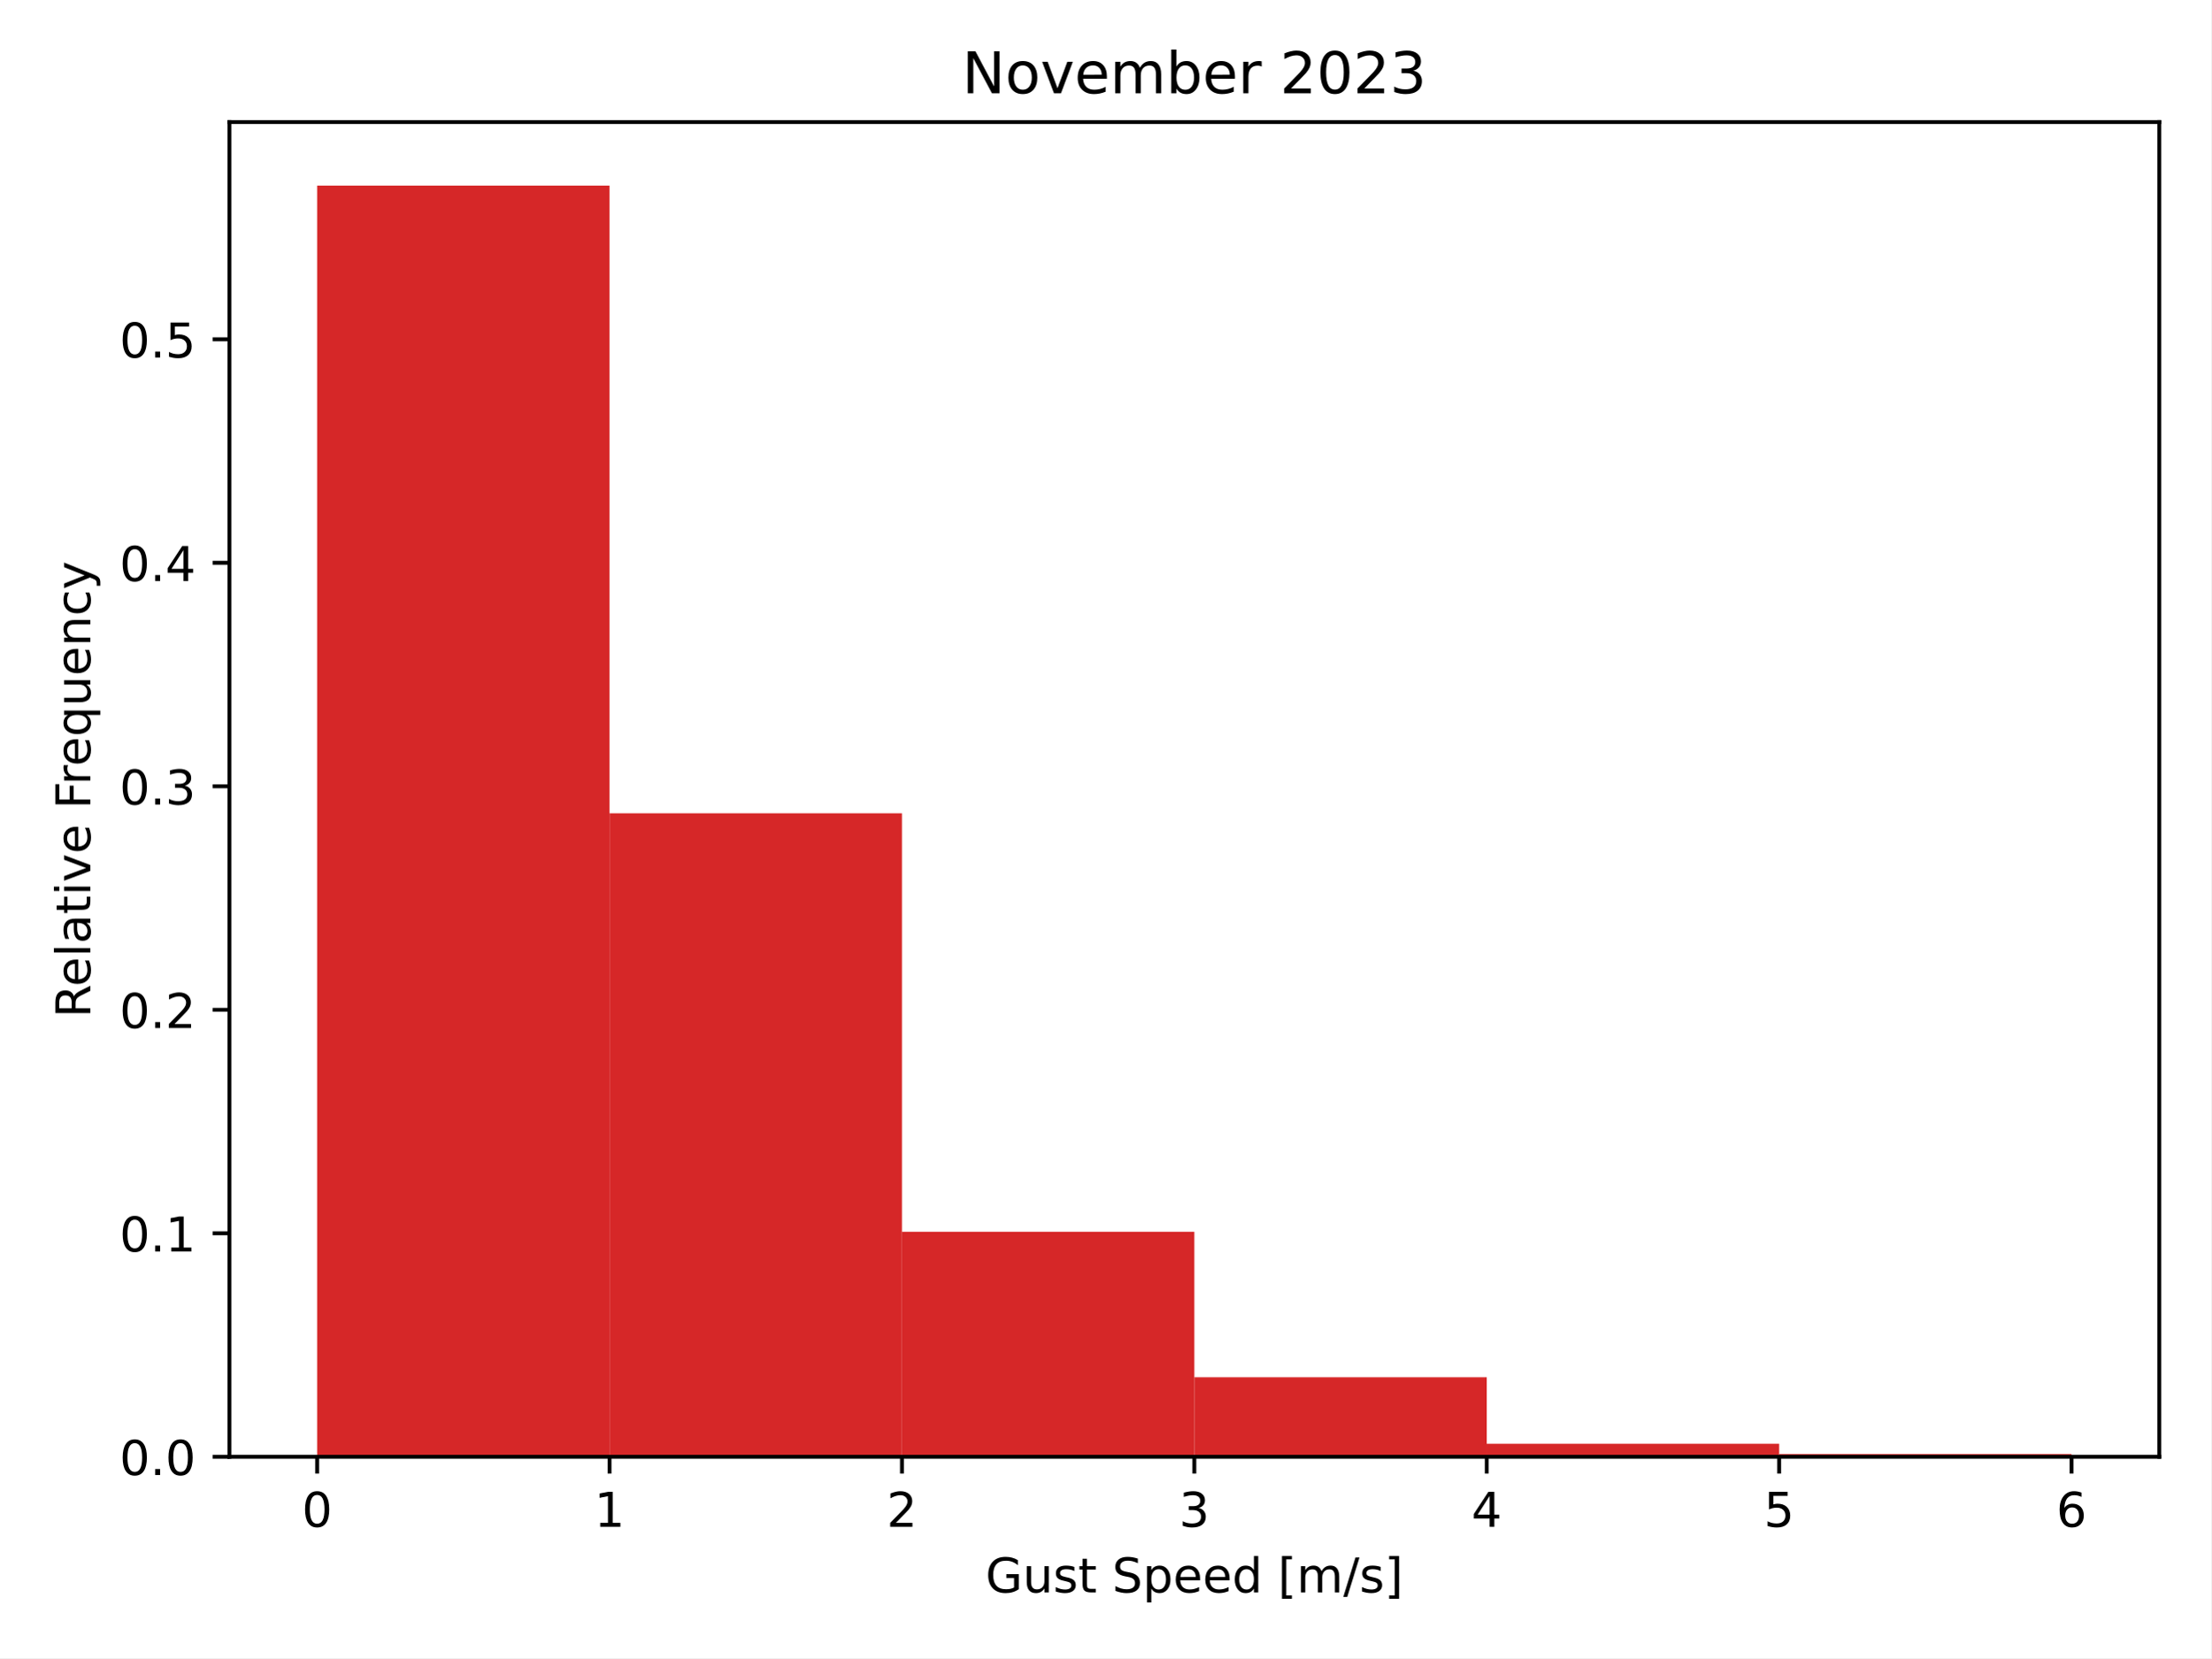
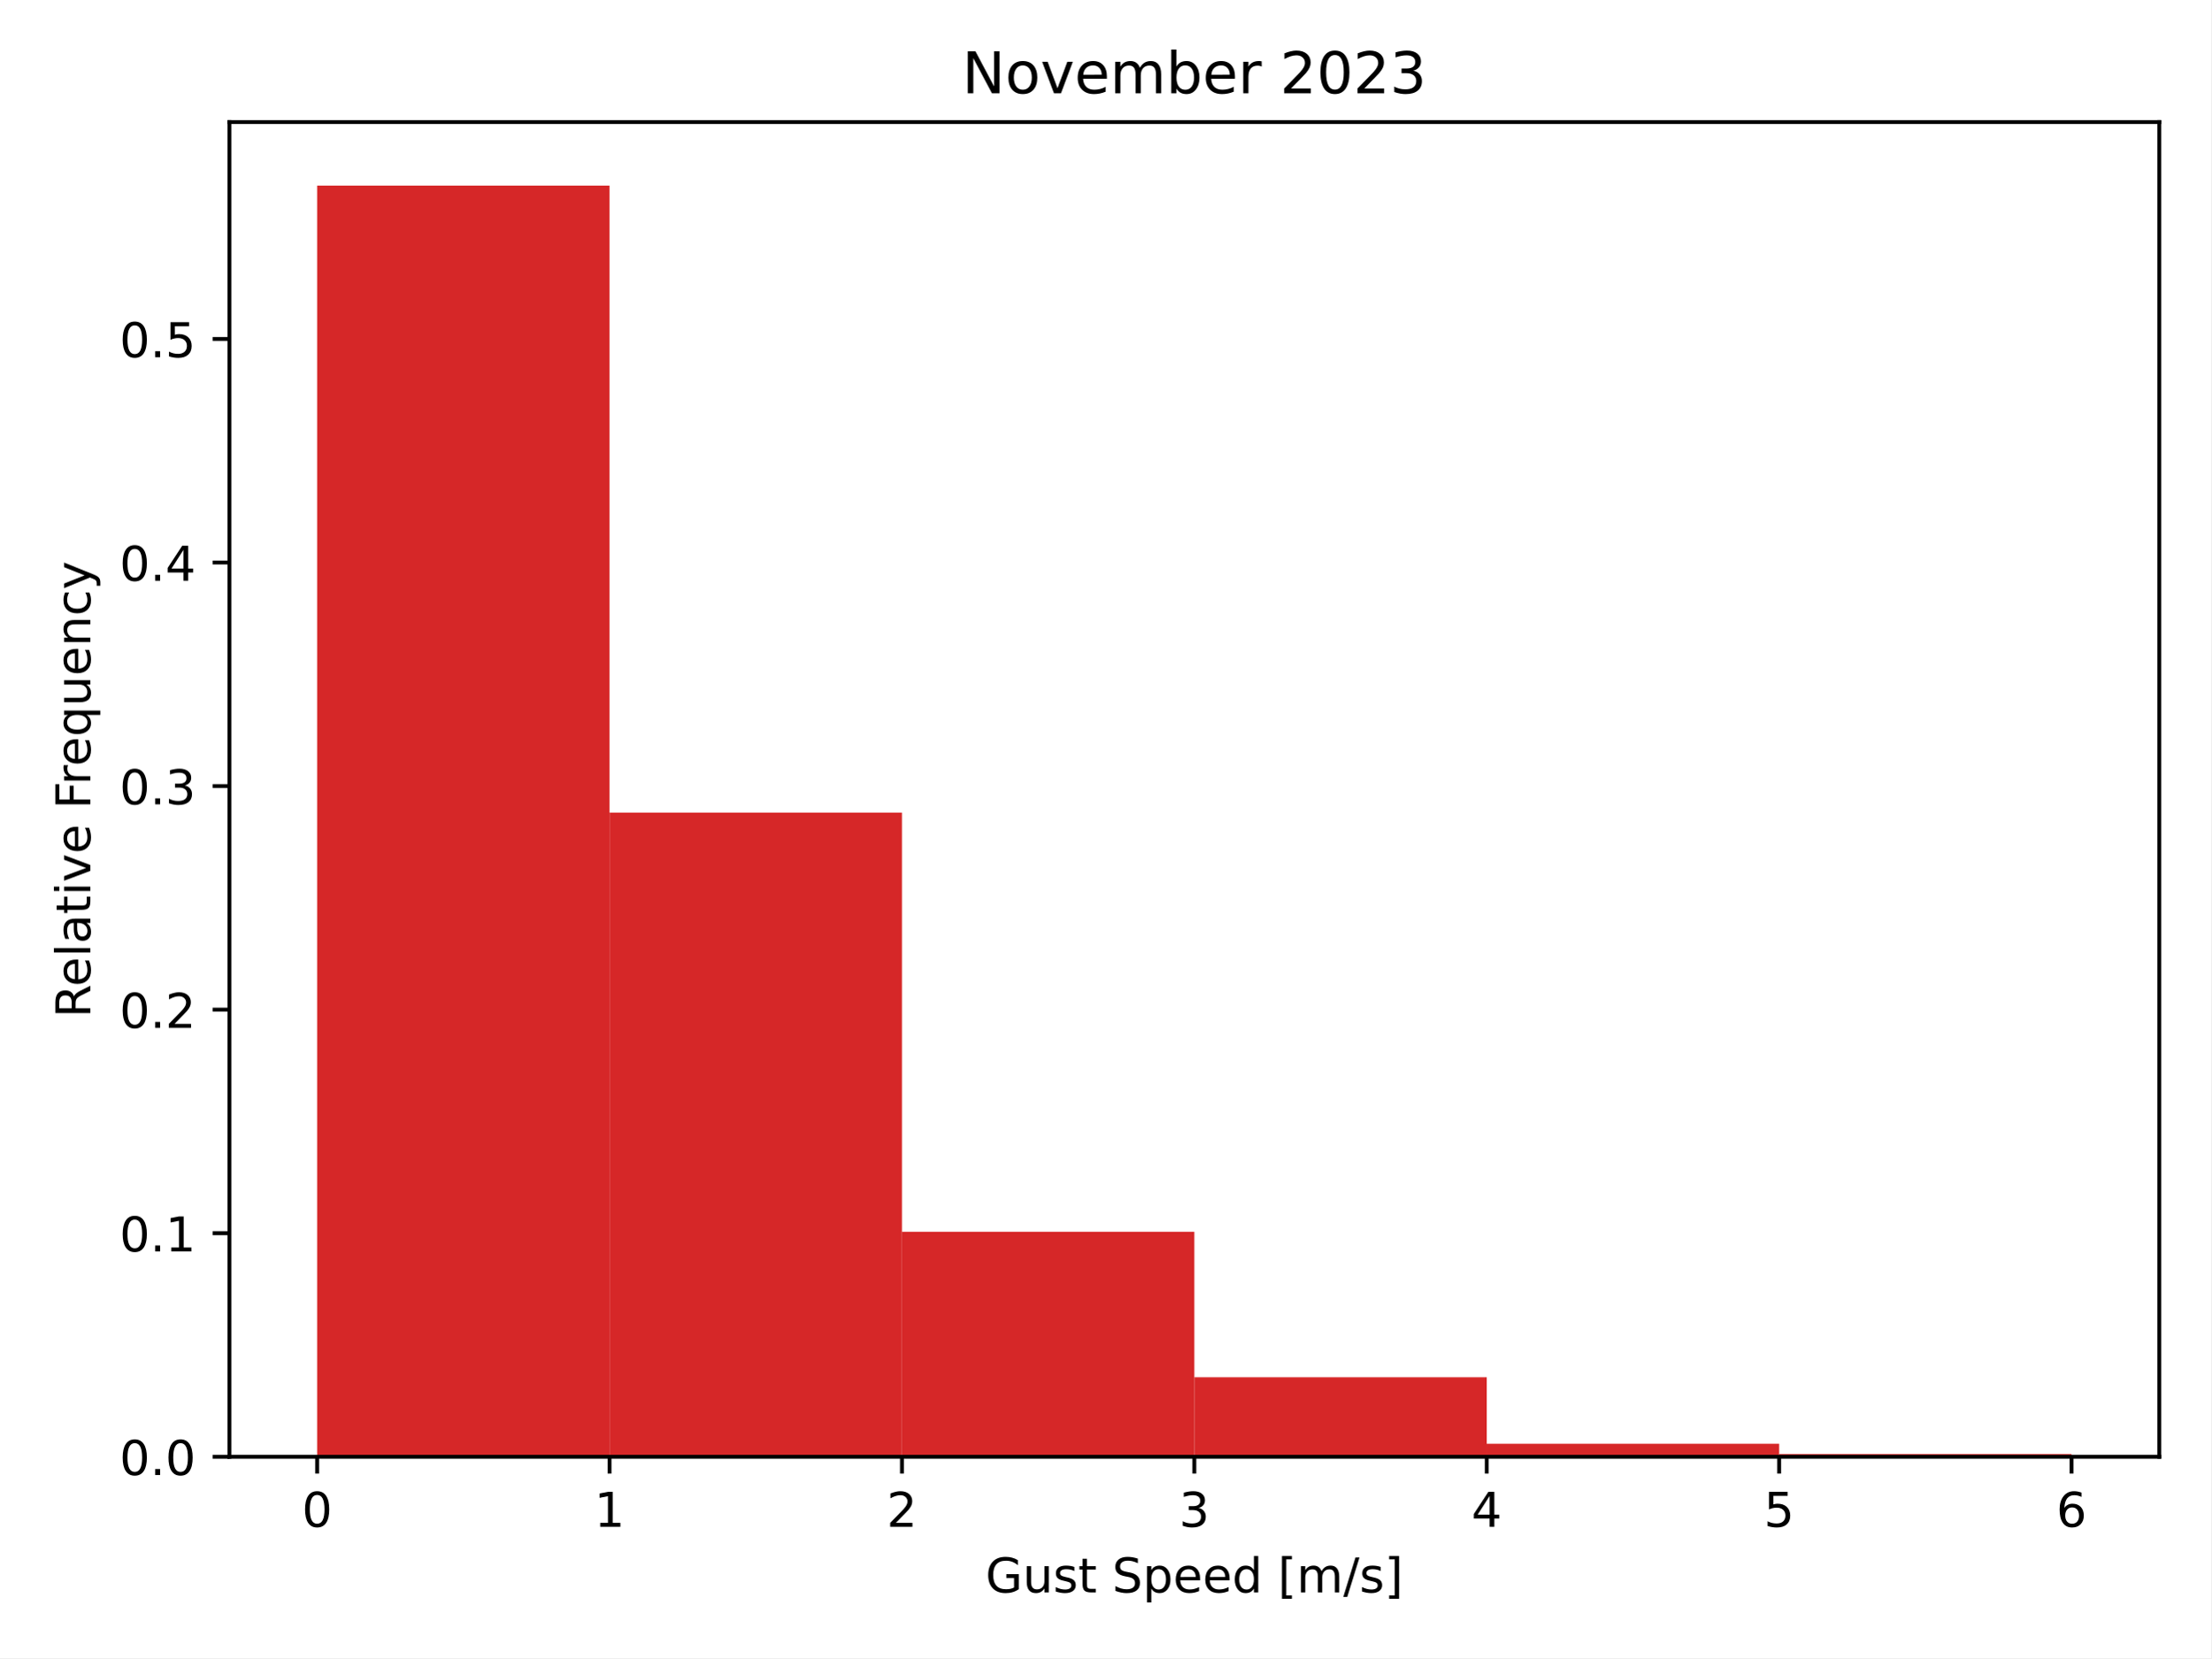
<svg xmlns="http://www.w3.org/2000/svg" xmlns:xlink="http://www.w3.org/1999/xlink" width="460.8pt" height="345.6pt" viewBox="0 0 460.8 345.6" version="1.1">
  <defs>
    <style type="text/css">*{stroke-linejoin: round; stroke-linecap: butt}</style>
  </defs>
  <g id="figure_1">
    <g id="patch_1">
      <path d="M 0 345.6  L 460.8 345.6  L 460.8 0  L 0 0  z " style="fill: #ffffff" />
    </g>
    <g id="axes_1">
      <g id="patch_2">
        <path d="M 47.81 303.64  L 450 303.64  L 450 25.44  L 47.81 25.44  z " style="fill: #ffffff" />
      </g>
      <g id="patch_3">
-         <path d="M 66.091 303.64  L 127.029 303.64  L 127.029 38.688  L 66.091 38.688  z " clip-path="url(#p63824742b9)" style="fill: #d62728" />
+         <path d="M 66.091 303.64  L 127.029 303.64  L 127.029 38.688  L 66.091 38.688  z " clip-path="url(#p4fd886a0ed)" style="fill: #d62728" />
      </g>
      <g id="patch_4">
-         <path d="M 127.029 303.64  L 187.967 303.64  L 187.967 169.519  L 127.029 169.519  z " clip-path="url(#p63824742b9)" style="fill: #d62728" />
+         <path d="M 127.029 303.64  L 187.967 303.64  L 187.967 169.376  L 127.029 169.376  z " clip-path="url(#p4fd886a0ed)" style="fill: #d62728" />
      </g>
      <g id="patch_5">
-         <path d="M 187.967 303.64  L 248.905 303.64  L 248.905 256.741  L 187.967 256.741  z " clip-path="url(#p63824742b9)" style="fill: #d62728" />
+         <path d="M 187.967 303.64  L 248.905 303.64  L 248.905 256.741  L 187.967 256.741  z " clip-path="url(#p4fd886a0ed)" style="fill: #d62728" />
      </g>
      <g id="patch_6">
-         <path d="M 248.905 303.64  L 309.843 303.64  L 309.843 287.054  L 248.905 287.054  z " clip-path="url(#p63824742b9)" style="fill: #d62728" />
+         <path d="M 248.905 303.64  L 309.843 303.64  L 309.843 287.054  L 248.905 287.054  z " clip-path="url(#p4fd886a0ed)" style="fill: #d62728" />
      </g>
      <g id="patch_7">
-         <path d="M 309.843 303.64  L 370.781 303.64  L 370.781 300.923  L 309.843 300.923  z " clip-path="url(#p63824742b9)" style="fill: #d62728" />
+         <path d="M 309.843 303.64  L 370.781 303.64  L 370.781 300.923  L 309.843 300.923  z " clip-path="url(#p4fd886a0ed)" style="fill: #d62728" />
      </g>
      <g id="patch_8">
-         <path d="M 370.781 303.64  L 431.719 303.64  L 431.719 303.068  L 370.781 303.068  z " clip-path="url(#p63824742b9)" style="fill: #d62728" />
+         <path d="M 370.781 303.64  L 431.719 303.64  L 431.719 303.068  L 370.781 303.068  z " clip-path="url(#p4fd886a0ed)" style="fill: #d62728" />
      </g>
      <g id="matplotlib.axis_1">
        <g id="xtick_1">
          <g id="line2d_1">
            <defs>
-               <path id="m0775b6b0fe" d="M 0 0  L 0 3.5  " style="stroke: #000000; stroke-width: 0.8" />
+               <path id="m48b20a1080" d="M 0 0  L 0 3.5  " style="stroke: #000000; stroke-width: 0.8" />
            </defs>
            <g>
-               <use xlink:href="#m0775b6b0fe" x="66.091" y="303.64" style="stroke: #000000; stroke-width: 0.8" />
+               <use xlink:href="#m48b20a1080" x="66.091" y="303.64" style="stroke: #000000; stroke-width: 0.8" />
            </g>
          </g>
          <g id="text_1">
            <g transform="translate(62.91011 318.2384) scale(0.1 -0.1)">
              <defs>
                <path id="DejaVuSans-30" d="M 2034 4250  Q 1547 4250 1301 3770  Q 1056 3291 1056 2328  Q 1056 1369 1301 889  Q 1547 409 2034 409  Q 2525 409 2770 889  Q 3016 1369 3016 2328  Q 3016 3291 2770 3770  Q 2525 4250 2034 4250  z M 2034 4750  Q 2819 4750 3233 4129  Q 3647 3509 3647 2328  Q 3647 1150 3233 529  Q 2819 -91 2034 -91  Q 1250 -91 836 529  Q 422 1150 422 2328  Q 422 3509 836 4129  Q 1250 4750 2034 4750  z " transform="scale(0.015625)" />
              </defs>
              <use xlink:href="#DejaVuSans-30" />
            </g>
          </g>
        </g>
        <g id="xtick_2">
          <g id="line2d_2">
            <g>
-               <use xlink:href="#m0775b6b0fe" x="127.029" y="303.64" style="stroke: #000000; stroke-width: 0.8" />
+               <use xlink:href="#m48b20a1080" x="127.029" y="303.64" style="stroke: #000000; stroke-width: 0.8" />
            </g>
          </g>
          <g id="text_2">
            <g transform="translate(123.848 318.2384) scale(0.1 -0.1)">
              <defs>
                <path id="DejaVuSans-31" d="M 794 531  L 1825 531  L 1825 4091  L 703 3866  L 703 4441  L 1819 4666  L 2450 4666  L 2450 531  L 3481 531  L 3481 0  L 794 0  L 794 531  z " transform="scale(0.015625)" />
              </defs>
              <use xlink:href="#DejaVuSans-31" />
            </g>
          </g>
        </g>
        <g id="xtick_3">
          <g id="line2d_3">
            <g>
-               <use xlink:href="#m0775b6b0fe" x="187.967" y="303.64" style="stroke: #000000; stroke-width: 0.8" />
+               <use xlink:href="#m48b20a1080" x="187.967" y="303.64" style="stroke: #000000; stroke-width: 0.8" />
            </g>
          </g>
          <g id="text_3">
            <g transform="translate(184.7859 318.2384) scale(0.1 -0.1)">
              <defs>
                <path id="DejaVuSans-32" d="M 1228 531  L 3431 531  L 3431 0  L 469 0  L 469 531  Q 828 903 1448 1529  Q 2069 2156 2228 2338  Q 2531 2678 2651 2914  Q 2772 3150 2772 3378  Q 2772 3750 2511 3984  Q 2250 4219 1831 4219  Q 1534 4219 1204 4116  Q 875 4013 500 3803  L 500 4441  Q 881 4594 1212 4672  Q 1544 4750 1819 4750  Q 2544 4750 2975 4387  Q 3406 4025 3406 3419  Q 3406 3131 3298 2873  Q 3191 2616 2906 2266  Q 2828 2175 2409 1742  Q 1991 1309 1228 531  z " transform="scale(0.015625)" />
              </defs>
              <use xlink:href="#DejaVuSans-32" />
            </g>
          </g>
        </g>
        <g id="xtick_4">
          <g id="line2d_4">
            <g>
-               <use xlink:href="#m0775b6b0fe" x="248.905" y="303.64" style="stroke: #000000; stroke-width: 0.8" />
+               <use xlink:href="#m48b20a1080" x="248.905" y="303.64" style="stroke: #000000; stroke-width: 0.8" />
            </g>
          </g>
          <g id="text_4">
            <g transform="translate(245.7237 318.2384) scale(0.1 -0.1)">
              <defs>
                <path id="DejaVuSans-33" d="M 2597 2516  Q 3050 2419 3304 2112  Q 3559 1806 3559 1356  Q 3559 666 3084 287  Q 2609 -91 1734 -91  Q 1441 -91 1130 -33  Q 819 25 488 141  L 488 750  Q 750 597 1062 519  Q 1375 441 1716 441  Q 2309 441 2620 675  Q 2931 909 2931 1356  Q 2931 1769 2642 2001  Q 2353 2234 1838 2234  L 1294 2234  L 1294 2753  L 1863 2753  Q 2328 2753 2575 2939  Q 2822 3125 2822 3475  Q 2822 3834 2567 4026  Q 2313 4219 1838 4219  Q 1578 4219 1281 4162  Q 984 4106 628 3988  L 628 4550  Q 988 4650 1302 4700  Q 1616 4750 1894 4750  Q 2613 4750 3031 4423  Q 3450 4097 3450 3541  Q 3450 3153 3228 2886  Q 3006 2619 2597 2516  z " transform="scale(0.015625)" />
              </defs>
              <use xlink:href="#DejaVuSans-33" />
            </g>
          </g>
        </g>
        <g id="xtick_5">
          <g id="line2d_5">
            <g>
-               <use xlink:href="#m0775b6b0fe" x="309.843" y="303.64" style="stroke: #000000; stroke-width: 0.8" />
+               <use xlink:href="#m48b20a1080" x="309.843" y="303.64" style="stroke: #000000; stroke-width: 0.8" />
            </g>
          </g>
          <g id="text_5">
            <g transform="translate(306.6616 318.2384) scale(0.1 -0.1)">
              <defs>
                <path id="DejaVuSans-34" d="M 2419 4116  L 825 1625  L 2419 1625  L 2419 4116  z M 2253 4666  L 3047 4666  L 3047 1625  L 3713 1625  L 3713 1100  L 3047 1100  L 3047 0  L 2419 0  L 2419 1100  L 313 1100  L 313 1709  L 2253 4666  z " transform="scale(0.015625)" />
              </defs>
              <use xlink:href="#DejaVuSans-34" />
            </g>
          </g>
        </g>
        <g id="xtick_6">
          <g id="line2d_6">
            <g>
-               <use xlink:href="#m0775b6b0fe" x="370.781" y="303.64" style="stroke: #000000; stroke-width: 0.8" />
+               <use xlink:href="#m48b20a1080" x="370.781" y="303.64" style="stroke: #000000; stroke-width: 0.8" />
            </g>
          </g>
          <g id="text_6">
            <g transform="translate(367.5995 318.2384) scale(0.1 -0.1)">
              <defs>
                <path id="DejaVuSans-35" d="M 691 4666  L 3169 4666  L 3169 4134  L 1269 4134  L 1269 2991  Q 1406 3038 1543 3061  Q 1681 3084 1819 3084  Q 2600 3084 3056 2656  Q 3513 2228 3513 1497  Q 3513 744 3044 326  Q 2575 -91 1722 -91  Q 1428 -91 1123 -41  Q 819 9 494 109  L 494 744  Q 775 591 1075 516  Q 1375 441 1709 441  Q 2250 441 2565 725  Q 2881 1009 2881 1497  Q 2881 1984 2565 2268  Q 2250 2553 1709 2553  Q 1456 2553 1204 2497  Q 953 2441 691 2322  L 691 4666  z " transform="scale(0.015625)" />
              </defs>
              <use xlink:href="#DejaVuSans-35" />
            </g>
          </g>
        </g>
        <g id="xtick_7">
          <g id="line2d_7">
            <g>
-               <use xlink:href="#m0775b6b0fe" x="431.719" y="303.64" style="stroke: #000000; stroke-width: 0.8" />
+               <use xlink:href="#m48b20a1080" x="431.719" y="303.64" style="stroke: #000000; stroke-width: 0.8" />
            </g>
          </g>
          <g id="text_7">
            <g transform="translate(428.5374 318.2384) scale(0.1 -0.1)">
              <defs>
                <path id="DejaVuSans-36" d="M 2113 2584  Q 1688 2584 1439 2293  Q 1191 2003 1191 1497  Q 1191 994 1439 701  Q 1688 409 2113 409  Q 2538 409 2786 701  Q 3034 994 3034 1497  Q 3034 2003 2786 2293  Q 2538 2584 2113 2584  z M 3366 4563  L 3366 3988  Q 3128 4100 2886 4159  Q 2644 4219 2406 4219  Q 1781 4219 1451 3797  Q 1122 3375 1075 2522  Q 1259 2794 1537 2939  Q 1816 3084 2150 3084  Q 2853 3084 3261 2657  Q 3669 2231 3669 1497  Q 3669 778 3244 343  Q 2819 -91 2113 -91  Q 1303 -91 875 529  Q 447 1150 447 2328  Q 447 3434 972 4092  Q 1497 4750 2381 4750  Q 2619 4750 2861 4703  Q 3103 4656 3366 4563  z " transform="scale(0.015625)" />
              </defs>
              <use xlink:href="#DejaVuSans-36" />
            </g>
          </g>
        </g>
        <g id="text_8">
          <g transform="translate(205.3823 331.9166) scale(0.1 -0.1)">
            <defs>
              <path id="DejaVuSans-47" d="M 3809 666  L 3809 1919  L 2778 1919  L 2778 2438  L 4434 2438  L 4434 434  Q 4069 175 3628 42  Q 3188 -91 2688 -91  Q 1594 -91 976 548  Q 359 1188 359 2328  Q 359 3472 976 4111  Q 1594 4750 2688 4750  Q 3144 4750 3555 4637  Q 3966 4525 4313 4306  L 4313 3634  Q 3963 3931 3569 4081  Q 3175 4231 2741 4231  Q 1884 4231 1454 3753  Q 1025 3275 1025 2328  Q 1025 1384 1454 906  Q 1884 428 2741 428  Q 3075 428 3337 486  Q 3600 544 3809 666  z " transform="scale(0.015625)" />
              <path id="DejaVuSans-75" d="M 544 1381  L 544 3500  L 1119 3500  L 1119 1403  Q 1119 906 1312 657  Q 1506 409 1894 409  Q 2359 409 2629 706  Q 2900 1003 2900 1516  L 2900 3500  L 3475 3500  L 3475 0  L 2900 0  L 2900 538  Q 2691 219 2414 64  Q 2138 -91 1772 -91  Q 1169 -91 856 284  Q 544 659 544 1381  z M 1991 3584  L 1991 3584  z " transform="scale(0.015625)" />
              <path id="DejaVuSans-73" d="M 2834 3397  L 2834 2853  Q 2591 2978 2328 3040  Q 2066 3103 1784 3103  Q 1356 3103 1142 2972  Q 928 2841 928 2578  Q 928 2378 1081 2264  Q 1234 2150 1697 2047  L 1894 2003  Q 2506 1872 2764 1633  Q 3022 1394 3022 966  Q 3022 478 2636 193  Q 2250 -91 1575 -91  Q 1294 -91 989 -36  Q 684 19 347 128  L 347 722  Q 666 556 975 473  Q 1284 391 1588 391  Q 1994 391 2212 530  Q 2431 669 2431 922  Q 2431 1156 2273 1281  Q 2116 1406 1581 1522  L 1381 1569  Q 847 1681 609 1914  Q 372 2147 372 2553  Q 372 3047 722 3315  Q 1072 3584 1716 3584  Q 2034 3584 2315 3537  Q 2597 3491 2834 3397  z " transform="scale(0.015625)" />
              <path id="DejaVuSans-74" d="M 1172 4494  L 1172 3500  L 2356 3500  L 2356 3053  L 1172 3053  L 1172 1153  Q 1172 725 1289 603  Q 1406 481 1766 481  L 2356 481  L 2356 0  L 1766 0  Q 1100 0 847 248  Q 594 497 594 1153  L 594 3053  L 172 3053  L 172 3500  L 594 3500  L 594 4494  L 1172 4494  z " transform="scale(0.015625)" />
              <path id="DejaVuSans-20" transform="scale(0.015625)" />
              <path id="DejaVuSans-53" d="M 3425 4513  L 3425 3897  Q 3066 4069 2747 4153  Q 2428 4238 2131 4238  Q 1616 4238 1336 4038  Q 1056 3838 1056 3469  Q 1056 3159 1242 3001  Q 1428 2844 1947 2747  L 2328 2669  Q 3034 2534 3370 2195  Q 3706 1856 3706 1288  Q 3706 609 3251 259  Q 2797 -91 1919 -91  Q 1588 -91 1214 -16  Q 841 59 441 206  L 441 856  Q 825 641 1194 531  Q 1563 422 1919 422  Q 2459 422 2753 634  Q 3047 847 3047 1241  Q 3047 1584 2836 1778  Q 2625 1972 2144 2069  L 1759 2144  Q 1053 2284 737 2584  Q 422 2884 422 3419  Q 422 4038 858 4394  Q 1294 4750 2059 4750  Q 2388 4750 2728 4690  Q 3069 4631 3425 4513  z " transform="scale(0.015625)" />
              <path id="DejaVuSans-70" d="M 1159 525  L 1159 -1331  L 581 -1331  L 581 3500  L 1159 3500  L 1159 2969  Q 1341 3281 1617 3432  Q 1894 3584 2278 3584  Q 2916 3584 3314 3078  Q 3713 2572 3713 1747  Q 3713 922 3314 415  Q 2916 -91 2278 -91  Q 1894 -91 1617 61  Q 1341 213 1159 525  z M 3116 1747  Q 3116 2381 2855 2742  Q 2594 3103 2138 3103  Q 1681 3103 1420 2742  Q 1159 2381 1159 1747  Q 1159 1113 1420 752  Q 1681 391 2138 391  Q 2594 391 2855 752  Q 3116 1113 3116 1747  z " transform="scale(0.015625)" />
              <path id="DejaVuSans-65" d="M 3597 1894  L 3597 1613  L 953 1613  Q 991 1019 1311 708  Q 1631 397 2203 397  Q 2534 397 2845 478  Q 3156 559 3463 722  L 3463 178  Q 3153 47 2828 -22  Q 2503 -91 2169 -91  Q 1331 -91 842 396  Q 353 884 353 1716  Q 353 2575 817 3079  Q 1281 3584 2069 3584  Q 2775 3584 3186 3129  Q 3597 2675 3597 1894  z M 3022 2063  Q 3016 2534 2758 2815  Q 2500 3097 2075 3097  Q 1594 3097 1305 2825  Q 1016 2553 972 2059  L 3022 2063  z " transform="scale(0.015625)" />
              <path id="DejaVuSans-64" d="M 2906 2969  L 2906 4863  L 3481 4863  L 3481 0  L 2906 0  L 2906 525  Q 2725 213 2448 61  Q 2172 -91 1784 -91  Q 1150 -91 751 415  Q 353 922 353 1747  Q 353 2572 751 3078  Q 1150 3584 1784 3584  Q 2172 3584 2448 3432  Q 2725 3281 2906 2969  z M 947 1747  Q 947 1113 1208 752  Q 1469 391 1925 391  Q 2381 391 2643 752  Q 2906 1113 2906 1747  Q 2906 2381 2643 2742  Q 2381 3103 1925 3103  Q 1469 3103 1208 2742  Q 947 2381 947 1747  z " transform="scale(0.015625)" />
              <path id="DejaVuSans-5b" d="M 550 4863  L 1875 4863  L 1875 4416  L 1125 4416  L 1125 -397  L 1875 -397  L 1875 -844  L 550 -844  L 550 4863  z " transform="scale(0.015625)" />
              <path id="DejaVuSans-6d" d="M 3328 2828  Q 3544 3216 3844 3400  Q 4144 3584 4550 3584  Q 5097 3584 5394 3201  Q 5691 2819 5691 2113  L 5691 0  L 5113 0  L 5113 2094  Q 5113 2597 4934 2840  Q 4756 3084 4391 3084  Q 3944 3084 3684 2787  Q 3425 2491 3425 1978  L 3425 0  L 2847 0  L 2847 2094  Q 2847 2600 2669 2842  Q 2491 3084 2119 3084  Q 1678 3084 1418 2786  Q 1159 2488 1159 1978  L 1159 0  L 581 0  L 581 3500  L 1159 3500  L 1159 2956  Q 1356 3278 1631 3431  Q 1906 3584 2284 3584  Q 2666 3584 2933 3390  Q 3200 3197 3328 2828  z " transform="scale(0.015625)" />
              <path id="DejaVuSans-2f" d="M 1625 4666  L 2156 4666  L 531 -594  L 0 -594  L 1625 4666  z " transform="scale(0.015625)" />
              <path id="DejaVuSans-5d" d="M 1947 4863  L 1947 -844  L 622 -844  L 622 -397  L 1369 -397  L 1369 4416  L 622 4416  L 622 4863  L 1947 4863  z " transform="scale(0.015625)" />
            </defs>
            <use xlink:href="#DejaVuSans-47" />
            <use xlink:href="#DejaVuSans-75" x="77.49" />
            <use xlink:href="#DejaVuSans-73" x="140.869" />
            <use xlink:href="#DejaVuSans-74" x="192.969" />
            <use xlink:href="#DejaVuSans-20" x="232.178" />
            <use xlink:href="#DejaVuSans-53" x="263.965" />
            <use xlink:href="#DejaVuSans-70" x="327.441" />
            <use xlink:href="#DejaVuSans-65" x="390.918" />
            <use xlink:href="#DejaVuSans-65" x="452.441" />
            <use xlink:href="#DejaVuSans-64" x="513.965" />
            <use xlink:href="#DejaVuSans-20" x="577.441" />
            <use xlink:href="#DejaVuSans-5b" x="609.229" />
            <use xlink:href="#DejaVuSans-6d" x="648.242" />
            <use xlink:href="#DejaVuSans-2f" x="745.654" />
            <use xlink:href="#DejaVuSans-73" x="779.346" />
            <use xlink:href="#DejaVuSans-5d" x="831.445" />
          </g>
        </g>
      </g>
      <g id="matplotlib.axis_2">
        <g id="ytick_1">
          <g id="line2d_8">
            <defs>
-               <path id="m60acf19a5b" d="M 0 0  L -3.5 0  " style="stroke: #000000; stroke-width: 0.8" />
+               <path id="mc867b6cb2d" d="M 0 0  L -3.5 0  " style="stroke: #000000; stroke-width: 0.8" />
            </defs>
            <g>
-               <use xlink:href="#m60acf19a5b" x="47.81" y="303.64" style="stroke: #000000; stroke-width: 0.8" />
+               <use xlink:href="#mc867b6cb2d" x="47.81" y="303.64" style="stroke: #000000; stroke-width: 0.8" />
            </g>
          </g>
          <g id="text_9">
            <g transform="translate(24.90687 307.4392) scale(0.1 -0.1)">
              <defs>
                <path id="DejaVuSans-2e" d="M 684 794  L 1344 794  L 1344 0  L 684 0  L 684 794  z " transform="scale(0.015625)" />
              </defs>
              <use xlink:href="#DejaVuSans-30" />
              <use xlink:href="#DejaVuSans-2e" x="63.623" />
              <use xlink:href="#DejaVuSans-30" x="95.41" />
            </g>
          </g>
        </g>
        <g id="ytick_2">
          <g id="line2d_9">
            <g>
-               <use xlink:href="#m60acf19a5b" x="47.81" y="257.055" style="stroke: #000000; stroke-width: 0.8" />
+               <use xlink:href="#mc867b6cb2d" x="47.81" y="257.041" style="stroke: #000000; stroke-width: 0.8" />
            </g>
          </g>
          <g id="text_10">
-             <g transform="translate(24.90687 260.8545) scale(0.1 -0.1)">
+             <g transform="translate(24.90687 260.8402) scale(0.1 -0.1)">
              <use xlink:href="#DejaVuSans-30" />
              <use xlink:href="#DejaVuSans-2e" x="63.623" />
              <use xlink:href="#DejaVuSans-31" x="95.41" />
            </g>
          </g>
        </g>
        <g id="ytick_3">
          <g id="line2d_10">
            <g>
-               <use xlink:href="#m60acf19a5b" x="47.81" y="210.471" style="stroke: #000000; stroke-width: 0.8" />
+               <use xlink:href="#mc867b6cb2d" x="47.81" y="210.442" style="stroke: #000000; stroke-width: 0.8" />
            </g>
          </g>
          <g id="text_11">
-             <g transform="translate(24.90687 214.2698) scale(0.1 -0.1)">
+             <g transform="translate(24.90687 214.2412) scale(0.1 -0.1)">
              <use xlink:href="#DejaVuSans-30" />
              <use xlink:href="#DejaVuSans-2e" x="63.623" />
              <use xlink:href="#DejaVuSans-32" x="95.41" />
            </g>
          </g>
        </g>
        <g id="ytick_4">
          <g id="line2d_11">
            <g>
-               <use xlink:href="#m60acf19a5b" x="47.81" y="163.886" style="stroke: #000000; stroke-width: 0.8" />
+               <use xlink:href="#mc867b6cb2d" x="47.81" y="163.843" style="stroke: #000000; stroke-width: 0.8" />
            </g>
          </g>
          <g id="text_12">
-             <g transform="translate(24.90687 167.6851) scale(0.1 -0.1)">
+             <g transform="translate(24.90687 167.6422) scale(0.1 -0.1)">
              <use xlink:href="#DejaVuSans-30" />
              <use xlink:href="#DejaVuSans-2e" x="63.623" />
              <use xlink:href="#DejaVuSans-33" x="95.41" />
            </g>
          </g>
        </g>
        <g id="ytick_5">
          <g id="line2d_12">
            <g>
-               <use xlink:href="#m60acf19a5b" x="47.81" y="117.301" style="stroke: #000000; stroke-width: 0.8" />
+               <use xlink:href="#mc867b6cb2d" x="47.81" y="117.244" style="stroke: #000000; stroke-width: 0.8" />
            </g>
          </g>
          <g id="text_13">
-             <g transform="translate(24.90687 121.1003) scale(0.1 -0.1)">
+             <g transform="translate(24.90687 121.0431) scale(0.1 -0.1)">
              <use xlink:href="#DejaVuSans-30" />
              <use xlink:href="#DejaVuSans-2e" x="63.623" />
              <use xlink:href="#DejaVuSans-34" x="95.41" />
            </g>
          </g>
        </g>
        <g id="ytick_6">
          <g id="line2d_13">
            <g>
-               <use xlink:href="#m60acf19a5b" x="47.81" y="70.716" style="stroke: #000000; stroke-width: 0.8" />
+               <use xlink:href="#mc867b6cb2d" x="47.81" y="70.645" style="stroke: #000000; stroke-width: 0.8" />
            </g>
          </g>
          <g id="text_14">
-             <g transform="translate(24.90687 74.51562) scale(0.1 -0.1)">
+             <g transform="translate(24.90687 74.44413) scale(0.1 -0.1)">
              <use xlink:href="#DejaVuSans-30" />
              <use xlink:href="#DejaVuSans-2e" x="63.623" />
              <use xlink:href="#DejaVuSans-35" x="95.41" />
            </g>
          </g>
        </g>
        <g id="text_15">
          <g transform="translate(18.82719 212.1228) rotate(-90) scale(0.1 -0.1)">
            <defs>
              <path id="DejaVuSans-52" d="M 2841 2188  Q 3044 2119 3236 1894  Q 3428 1669 3622 1275  L 4263 0  L 3584 0  L 2988 1197  Q 2756 1666 2539 1819  Q 2322 1972 1947 1972  L 1259 1972  L 1259 0  L 628 0  L 628 4666  L 2053 4666  Q 2853 4666 3247 4331  Q 3641 3997 3641 3322  Q 3641 2881 3436 2590  Q 3231 2300 2841 2188  z M 1259 4147  L 1259 2491  L 2053 2491  Q 2509 2491 2742 2702  Q 2975 2913 2975 3322  Q 2975 3731 2742 3939  Q 2509 4147 2053 4147  L 1259 4147  z " transform="scale(0.015625)" />
              <path id="DejaVuSans-6c" d="M 603 4863  L 1178 4863  L 1178 0  L 603 0  L 603 4863  z " transform="scale(0.015625)" />
              <path id="DejaVuSans-61" d="M 2194 1759  Q 1497 1759 1228 1600  Q 959 1441 959 1056  Q 959 750 1161 570  Q 1363 391 1709 391  Q 2188 391 2477 730  Q 2766 1069 2766 1631  L 2766 1759  L 2194 1759  z M 3341 1997  L 3341 0  L 2766 0  L 2766 531  Q 2569 213 2275 61  Q 1981 -91 1556 -91  Q 1019 -91 701 211  Q 384 513 384 1019  Q 384 1609 779 1909  Q 1175 2209 1959 2209  L 2766 2209  L 2766 2266  Q 2766 2663 2505 2880  Q 2244 3097 1772 3097  Q 1472 3097 1187 3025  Q 903 2953 641 2809  L 641 3341  Q 956 3463 1253 3523  Q 1550 3584 1831 3584  Q 2591 3584 2966 3190  Q 3341 2797 3341 1997  z " transform="scale(0.015625)" />
              <path id="DejaVuSans-69" d="M 603 3500  L 1178 3500  L 1178 0  L 603 0  L 603 3500  z M 603 4863  L 1178 4863  L 1178 4134  L 603 4134  L 603 4863  z " transform="scale(0.015625)" />
              <path id="DejaVuSans-76" d="M 191 3500  L 800 3500  L 1894 563  L 2988 3500  L 3597 3500  L 2284 0  L 1503 0  L 191 3500  z " transform="scale(0.015625)" />
              <path id="DejaVuSans-46" d="M 628 4666  L 3309 4666  L 3309 4134  L 1259 4134  L 1259 2759  L 3109 2759  L 3109 2228  L 1259 2228  L 1259 0  L 628 0  L 628 4666  z " transform="scale(0.015625)" />
              <path id="DejaVuSans-72" d="M 2631 2963  Q 2534 3019 2420 3045  Q 2306 3072 2169 3072  Q 1681 3072 1420 2755  Q 1159 2438 1159 1844  L 1159 0  L 581 0  L 581 3500  L 1159 3500  L 1159 2956  Q 1341 3275 1631 3429  Q 1922 3584 2338 3584  Q 2397 3584 2469 3576  Q 2541 3569 2628 3553  L 2631 2963  z " transform="scale(0.015625)" />
              <path id="DejaVuSans-71" d="M 947 1747  Q 947 1113 1208 752  Q 1469 391 1925 391  Q 2381 391 2643 752  Q 2906 1113 2906 1747  Q 2906 2381 2643 2742  Q 2381 3103 1925 3103  Q 1469 3103 1208 2742  Q 947 2381 947 1747  z M 2906 525  Q 2725 213 2448 61  Q 2172 -91 1784 -91  Q 1150 -91 751 415  Q 353 922 353 1747  Q 353 2572 751 3078  Q 1150 3584 1784 3584  Q 2172 3584 2448 3432  Q 2725 3281 2906 2969  L 2906 3500  L 3481 3500  L 3481 -1331  L 2906 -1331  L 2906 525  z " transform="scale(0.015625)" />
              <path id="DejaVuSans-6e" d="M 3513 2113  L 3513 0  L 2938 0  L 2938 2094  Q 2938 2591 2744 2837  Q 2550 3084 2163 3084  Q 1697 3084 1428 2787  Q 1159 2491 1159 1978  L 1159 0  L 581 0  L 581 3500  L 1159 3500  L 1159 2956  Q 1366 3272 1645 3428  Q 1925 3584 2291 3584  Q 2894 3584 3203 3211  Q 3513 2838 3513 2113  z " transform="scale(0.015625)" />
              <path id="DejaVuSans-63" d="M 3122 3366  L 3122 2828  Q 2878 2963 2633 3030  Q 2388 3097 2138 3097  Q 1578 3097 1268 2742  Q 959 2388 959 1747  Q 959 1106 1268 751  Q 1578 397 2138 397  Q 2388 397 2633 464  Q 2878 531 3122 666  L 3122 134  Q 2881 22 2623 -34  Q 2366 -91 2075 -91  Q 1284 -91 818 406  Q 353 903 353 1747  Q 353 2603 823 3093  Q 1294 3584 2113 3584  Q 2378 3584 2631 3529  Q 2884 3475 3122 3366  z " transform="scale(0.015625)" />
              <path id="DejaVuSans-79" d="M 2059 -325  Q 1816 -950 1584 -1140  Q 1353 -1331 966 -1331  L 506 -1331  L 506 -850  L 844 -850  Q 1081 -850 1212 -737  Q 1344 -625 1503 -206  L 1606 56  L 191 3500  L 800 3500  L 1894 763  L 2988 3500  L 3597 3500  L 2059 -325  z " transform="scale(0.015625)" />
            </defs>
            <use xlink:href="#DejaVuSans-52" />
            <use xlink:href="#DejaVuSans-65" x="64.982" />
            <use xlink:href="#DejaVuSans-6c" x="126.506" />
            <use xlink:href="#DejaVuSans-61" x="154.289" />
            <use xlink:href="#DejaVuSans-74" x="215.568" />
            <use xlink:href="#DejaVuSans-69" x="254.777" />
            <use xlink:href="#DejaVuSans-76" x="282.561" />
            <use xlink:href="#DejaVuSans-65" x="341.74" />
            <use xlink:href="#DejaVuSans-20" x="403.264" />
            <use xlink:href="#DejaVuSans-46" x="435.051" />
            <use xlink:href="#DejaVuSans-72" x="485.32" />
            <use xlink:href="#DejaVuSans-65" x="524.184" />
            <use xlink:href="#DejaVuSans-71" x="585.707" />
            <use xlink:href="#DejaVuSans-75" x="649.184" />
            <use xlink:href="#DejaVuSans-65" x="712.562" />
            <use xlink:href="#DejaVuSans-6e" x="774.086" />
            <use xlink:href="#DejaVuSans-63" x="837.465" />
            <use xlink:href="#DejaVuSans-79" x="892.445" />
          </g>
        </g>
      </g>
      <g id="patch_9">
        <path d="M 47.81 303.64  L 47.81 25.44  " style="fill: none; stroke: #000000; stroke-width: 0.8; stroke-linejoin: miter; stroke-linecap: square" />
      </g>
      <g id="patch_10">
        <path d="M 450 303.64  L 450 25.44  " style="fill: none; stroke: #000000; stroke-width: 0.8; stroke-linejoin: miter; stroke-linecap: square" />
      </g>
      <g id="patch_11">
        <path d="M 47.81 303.64  L 450 303.64  " style="fill: none; stroke: #000000; stroke-width: 0.8; stroke-linejoin: miter; stroke-linecap: square" />
      </g>
      <g id="patch_12">
        <path d="M 47.81 25.44  L 450 25.44  " style="fill: none; stroke: #000000; stroke-width: 0.8; stroke-linejoin: miter; stroke-linecap: square" />
      </g>
      <g id="text_16">
        <g transform="translate(200.5131 19.44) scale(0.12 -0.12)">
          <defs>
            <path id="DejaVuSans-4e" d="M 628 4666  L 1478 4666  L 3547 763  L 3547 4666  L 4159 4666  L 4159 0  L 3309 0  L 1241 3903  L 1241 0  L 628 0  L 628 4666  z " transform="scale(0.015625)" />
            <path id="DejaVuSans-6f" d="M 1959 3097  Q 1497 3097 1228 2736  Q 959 2375 959 1747  Q 959 1119 1226 758  Q 1494 397 1959 397  Q 2419 397 2687 759  Q 2956 1122 2956 1747  Q 2956 2369 2687 2733  Q 2419 3097 1959 3097  z M 1959 3584  Q 2709 3584 3137 3096  Q 3566 2609 3566 1747  Q 3566 888 3137 398  Q 2709 -91 1959 -91  Q 1206 -91 779 398  Q 353 888 353 1747  Q 353 2609 779 3096  Q 1206 3584 1959 3584  z " transform="scale(0.015625)" />
            <path id="DejaVuSans-62" d="M 3116 1747  Q 3116 2381 2855 2742  Q 2594 3103 2138 3103  Q 1681 3103 1420 2742  Q 1159 2381 1159 1747  Q 1159 1113 1420 752  Q 1681 391 2138 391  Q 2594 391 2855 752  Q 3116 1113 3116 1747  z M 1159 2969  Q 1341 3281 1617 3432  Q 1894 3584 2278 3584  Q 2916 3584 3314 3078  Q 3713 2572 3713 1747  Q 3713 922 3314 415  Q 2916 -91 2278 -91  Q 1894 -91 1617 61  Q 1341 213 1159 525  L 1159 0  L 581 0  L 581 4863  L 1159 4863  L 1159 2969  z " transform="scale(0.015625)" />
          </defs>
          <use xlink:href="#DejaVuSans-4e" />
          <use xlink:href="#DejaVuSans-6f" x="74.805" />
          <use xlink:href="#DejaVuSans-76" x="135.986" />
          <use xlink:href="#DejaVuSans-65" x="195.166" />
          <use xlink:href="#DejaVuSans-6d" x="256.689" />
          <use xlink:href="#DejaVuSans-62" x="354.102" />
          <use xlink:href="#DejaVuSans-65" x="417.578" />
          <use xlink:href="#DejaVuSans-72" x="479.102" />
          <use xlink:href="#DejaVuSans-20" x="520.215" />
          <use xlink:href="#DejaVuSans-32" x="552.002" />
          <use xlink:href="#DejaVuSans-30" x="615.625" />
          <use xlink:href="#DejaVuSans-32" x="679.248" />
          <use xlink:href="#DejaVuSans-33" x="742.871" />
        </g>
      </g>
    </g>
  </g>
  <defs>
-     <clipPath id="p63824742b9">
+     <clipPath id="p4fd886a0ed">
      <rect x="47.81" y="25.44" width="402.19" height="278.2" />
    </clipPath>
  </defs>
</svg>
